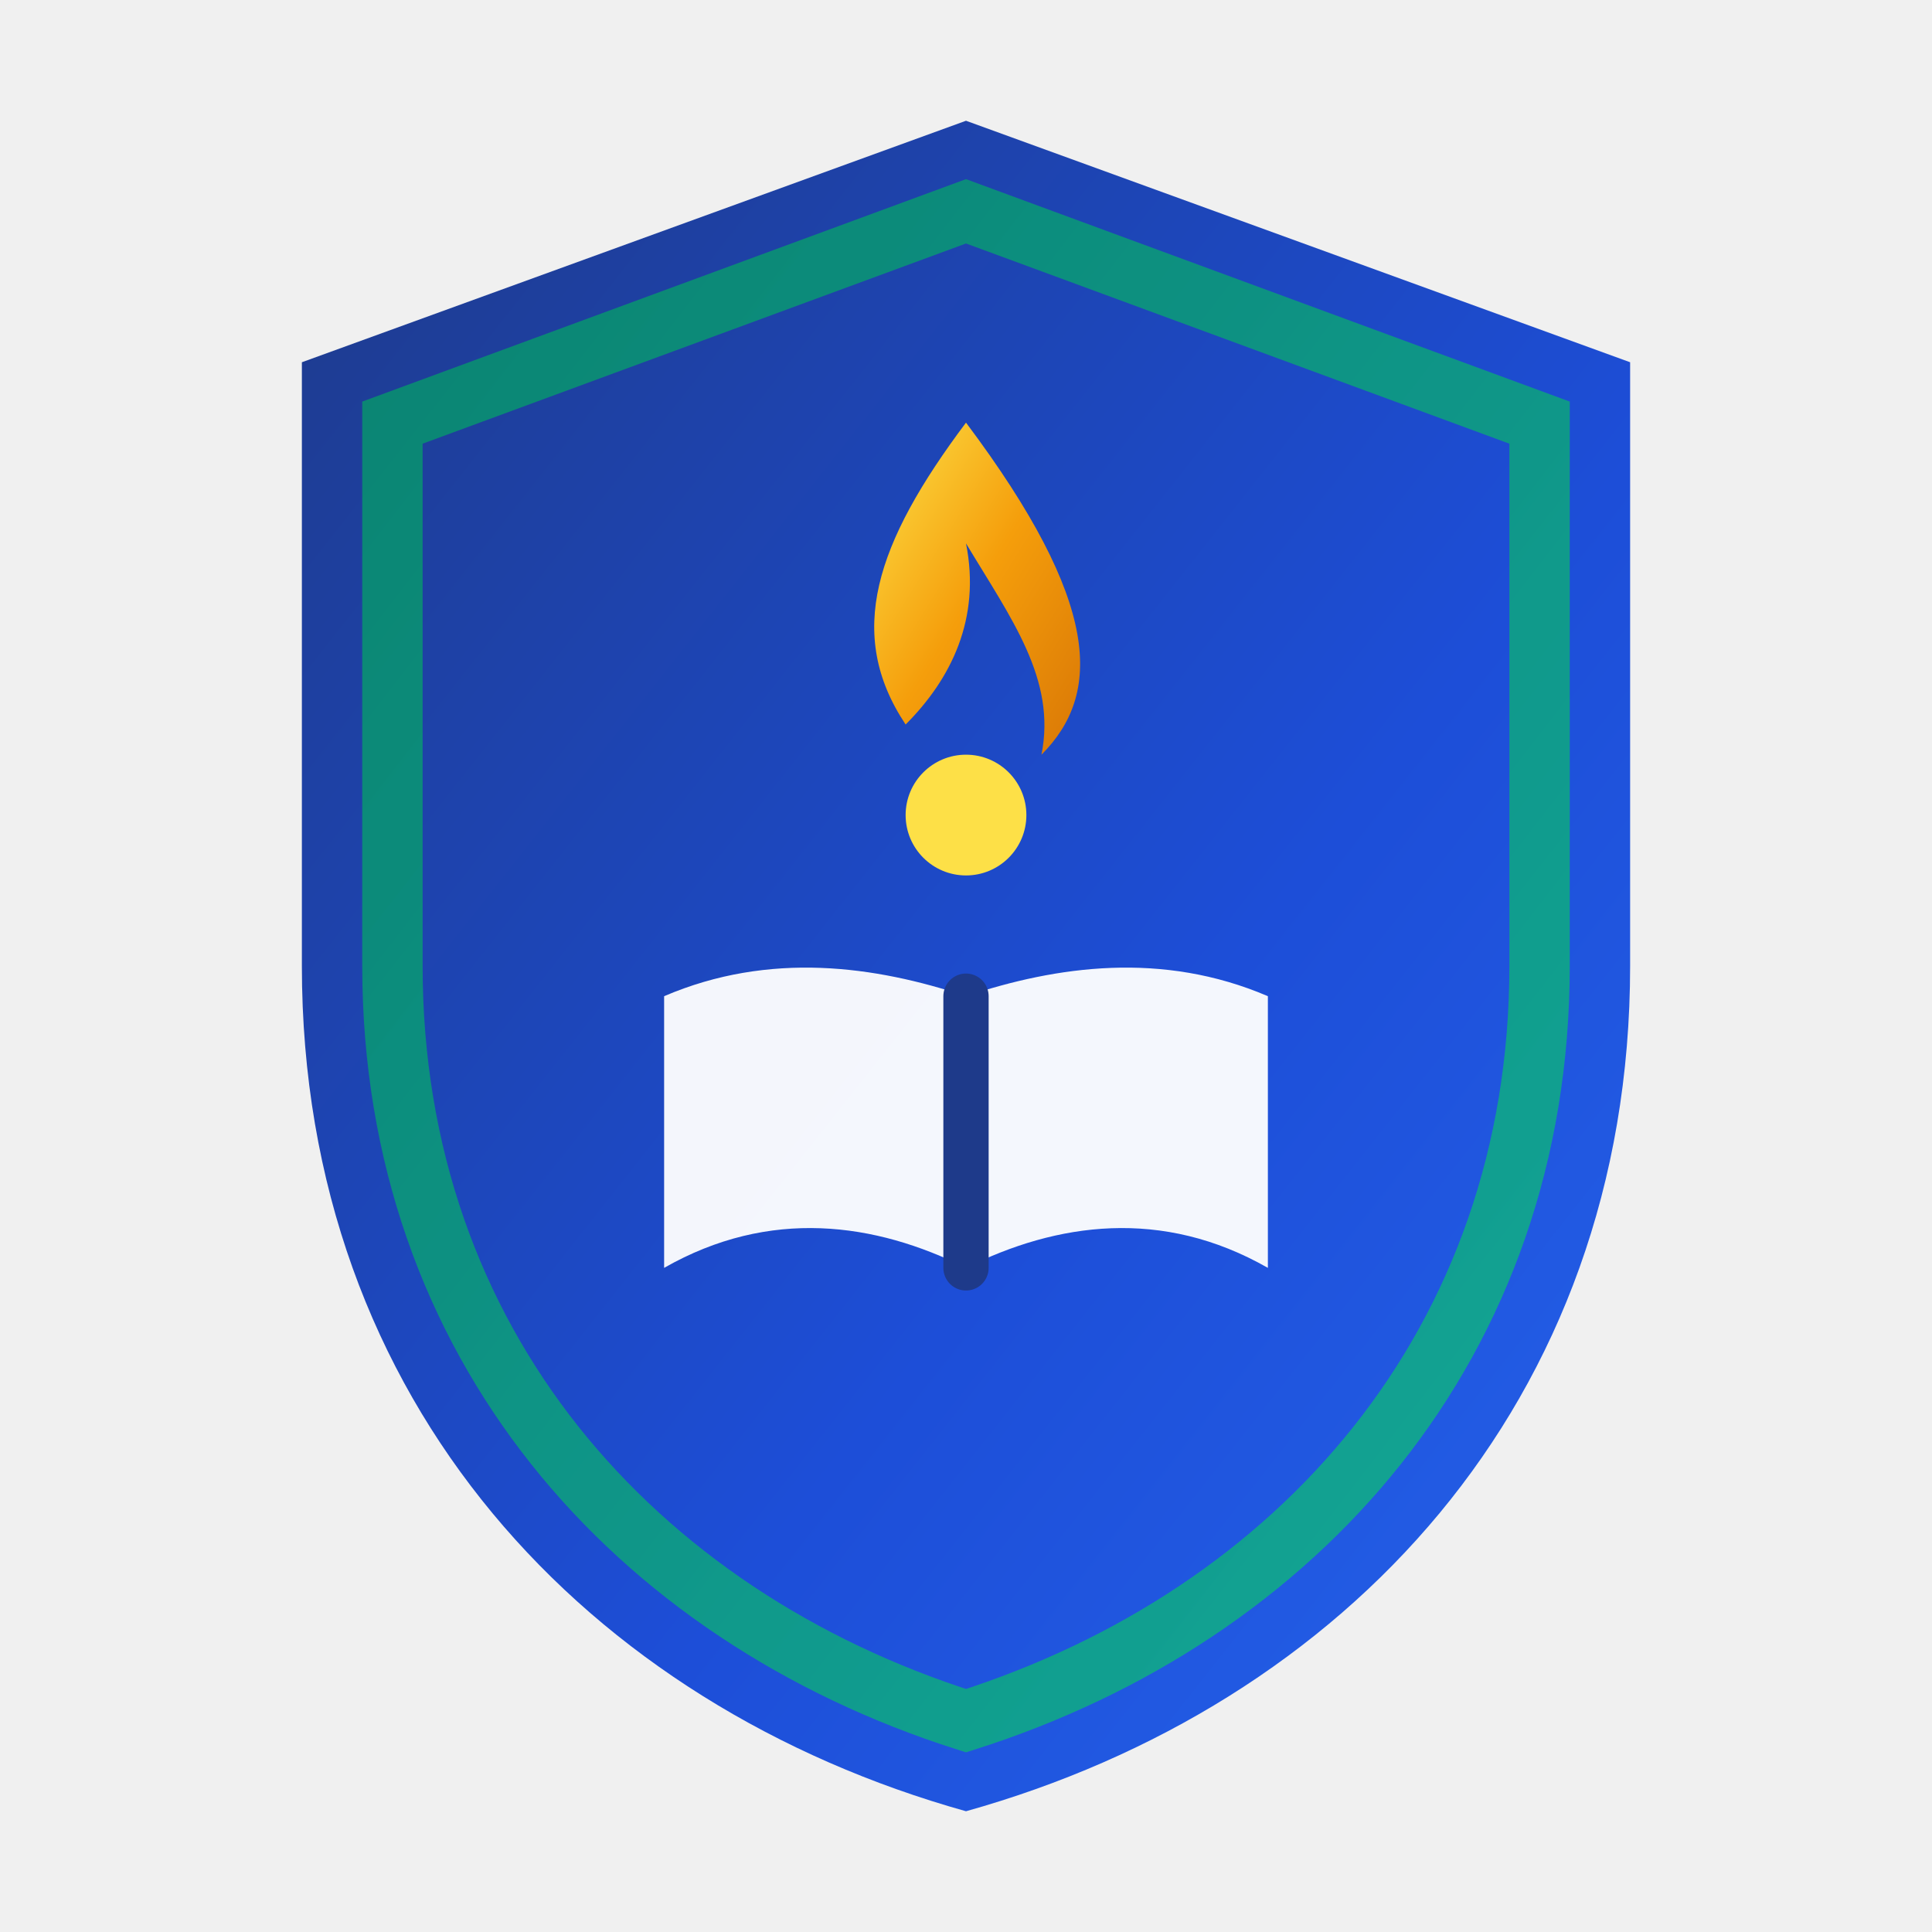
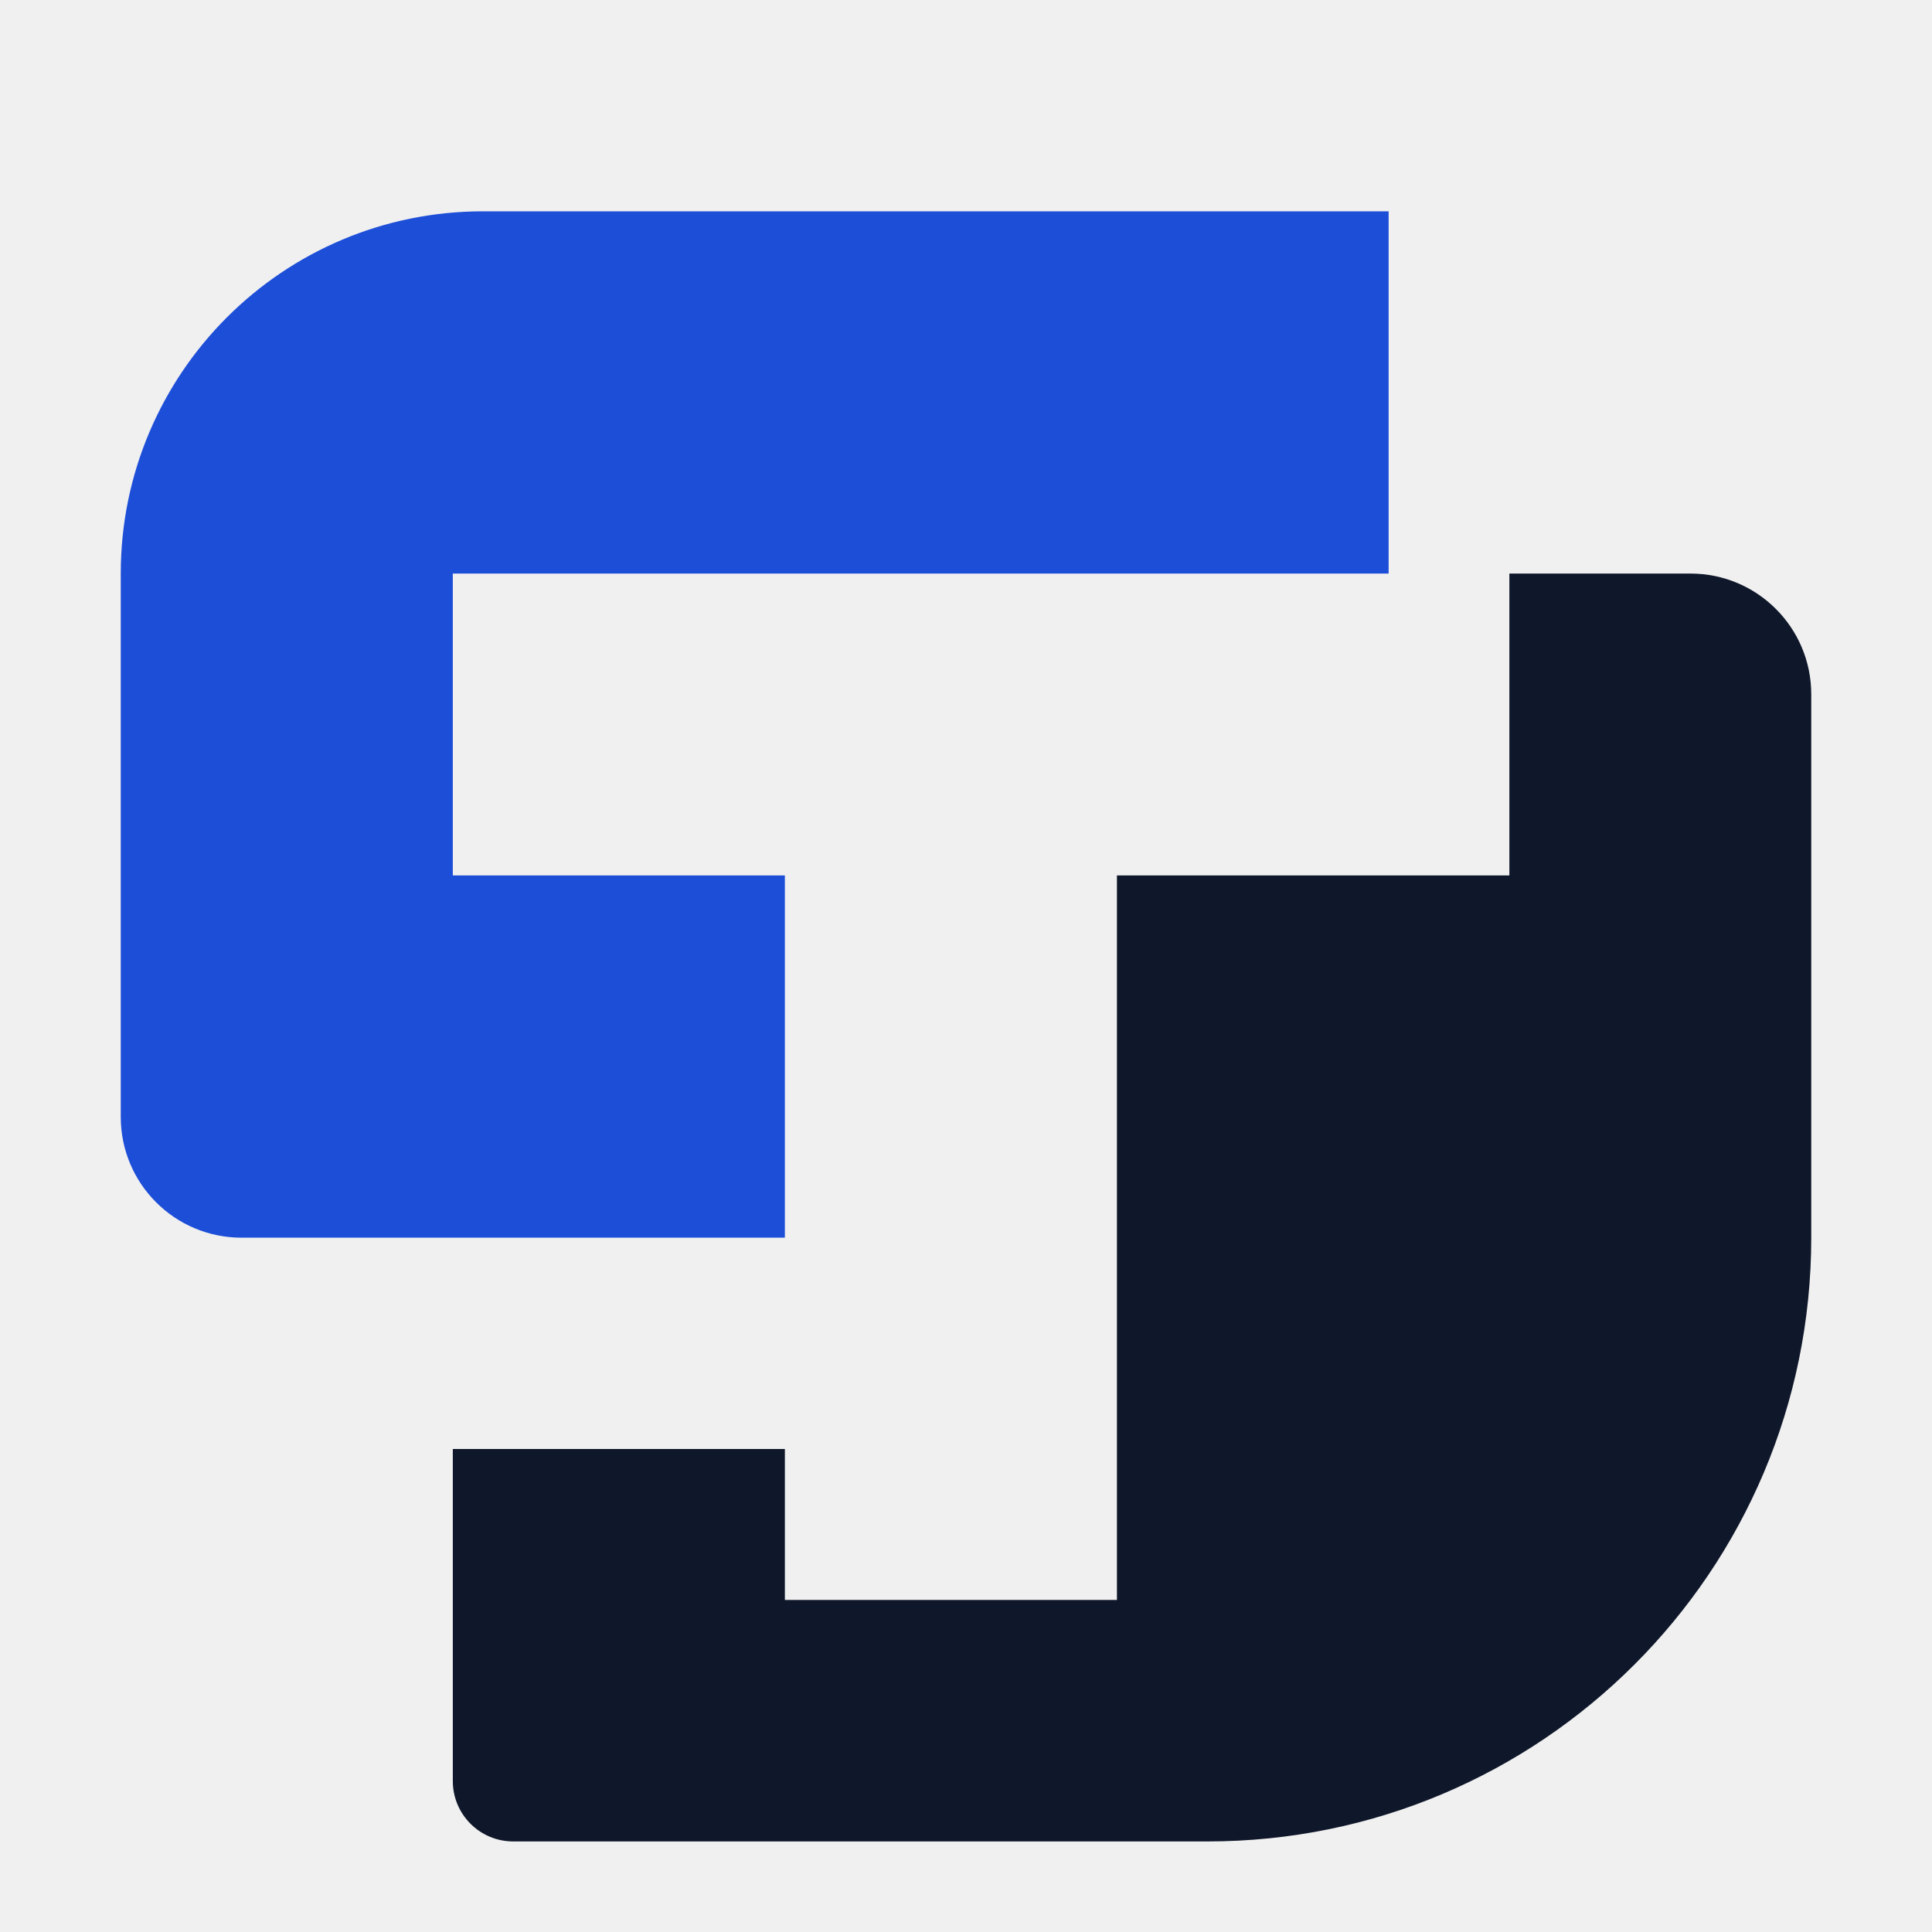
- <svg xmlns="http://www.w3.org/2000/svg" viewBox="0 0 64 64" fill="none">
-   <defs>
-     <linearGradient id="shieldBg" x1="0%" y1="0%" x2="100%" y2="100%">
-       <stop offset="0%" stop-color="#1E3A8A" />
-       <stop offset="60%" stop-color="#1D4ED8" />
-       <stop offset="100%" stop-color="#2563EB" />
-     </linearGradient>
-     <linearGradient id="goldFlame" x1="0%" y1="0%" x2="100%" y2="100%">
-       <stop offset="0%" stop-color="#FDE047" />
-       <stop offset="50%" stop-color="#F59E0B" />
-       <stop offset="100%" stop-color="#D97706" />
-     </linearGradient>
-     <linearGradient id="greenBorder" x1="0%" y1="0%" x2="100%" y2="100%">
-       <stop offset="0%" stop-color="#059669" />
-       <stop offset="100%" stop-color="#10B981" />
-     </linearGradient>
-   </defs>
-   <path d="M32 4L10 12v20c0 14.5 9.5 24.5 22 28 12.5-3.5 22-13.5 22-28V12L32 4z" fill="url(#shieldBg)" />
-   <path d="M32 7L13 14v18c0 12.5 8 21.5 19 25 11-3.5 19-12.5 19-25V14L32 7z" stroke="url(#greenBorder)" stroke-width="2" fill="none" opacity="0.8" />
-   <path d="M22 42c3.5-2 7-1.5 10 0 3-1.5 6.5-2 10 0v-9c-3.5-1.5-7-1-10 0-3-1-6.5-1.5-10 0v9z" fill="#FFFFFF" opacity="0.95" />
-   <path d="M32 33v9" stroke="#1E3A8A" stroke-width="1.5" stroke-linecap="round" />
-   <path d="M32 14c-3 4-4 7-2 10 1.5-1.5 2.5-3.5 2-6 1.5 2.5 3 4.5 2.5 7 2-2 2-5-2.5-11z" fill="url(#goldFlame)" />
-   <circle cx="32" cy="27" r="2" fill="#FDE047" />
+ <svg xmlns="http://www.w3.org/2000/svg" viewBox="0 0 128 128" fill="none">
+   <path fill="#1D4ED8" d="M92 14H32C18.745 14 8 24.745 8 38V74C8 78.418 11.582 82 16 82H52V58H30V38H92V14Z" />
+   <path fill="#0F172A" d="M100 38H112C116.418 38 120 41.582 120 46V82C120 104.091 102.091 122 80 122H34C31.791 122 30 120.209 30 118V96H52V106H74V58H100V38Z" />
</svg>
